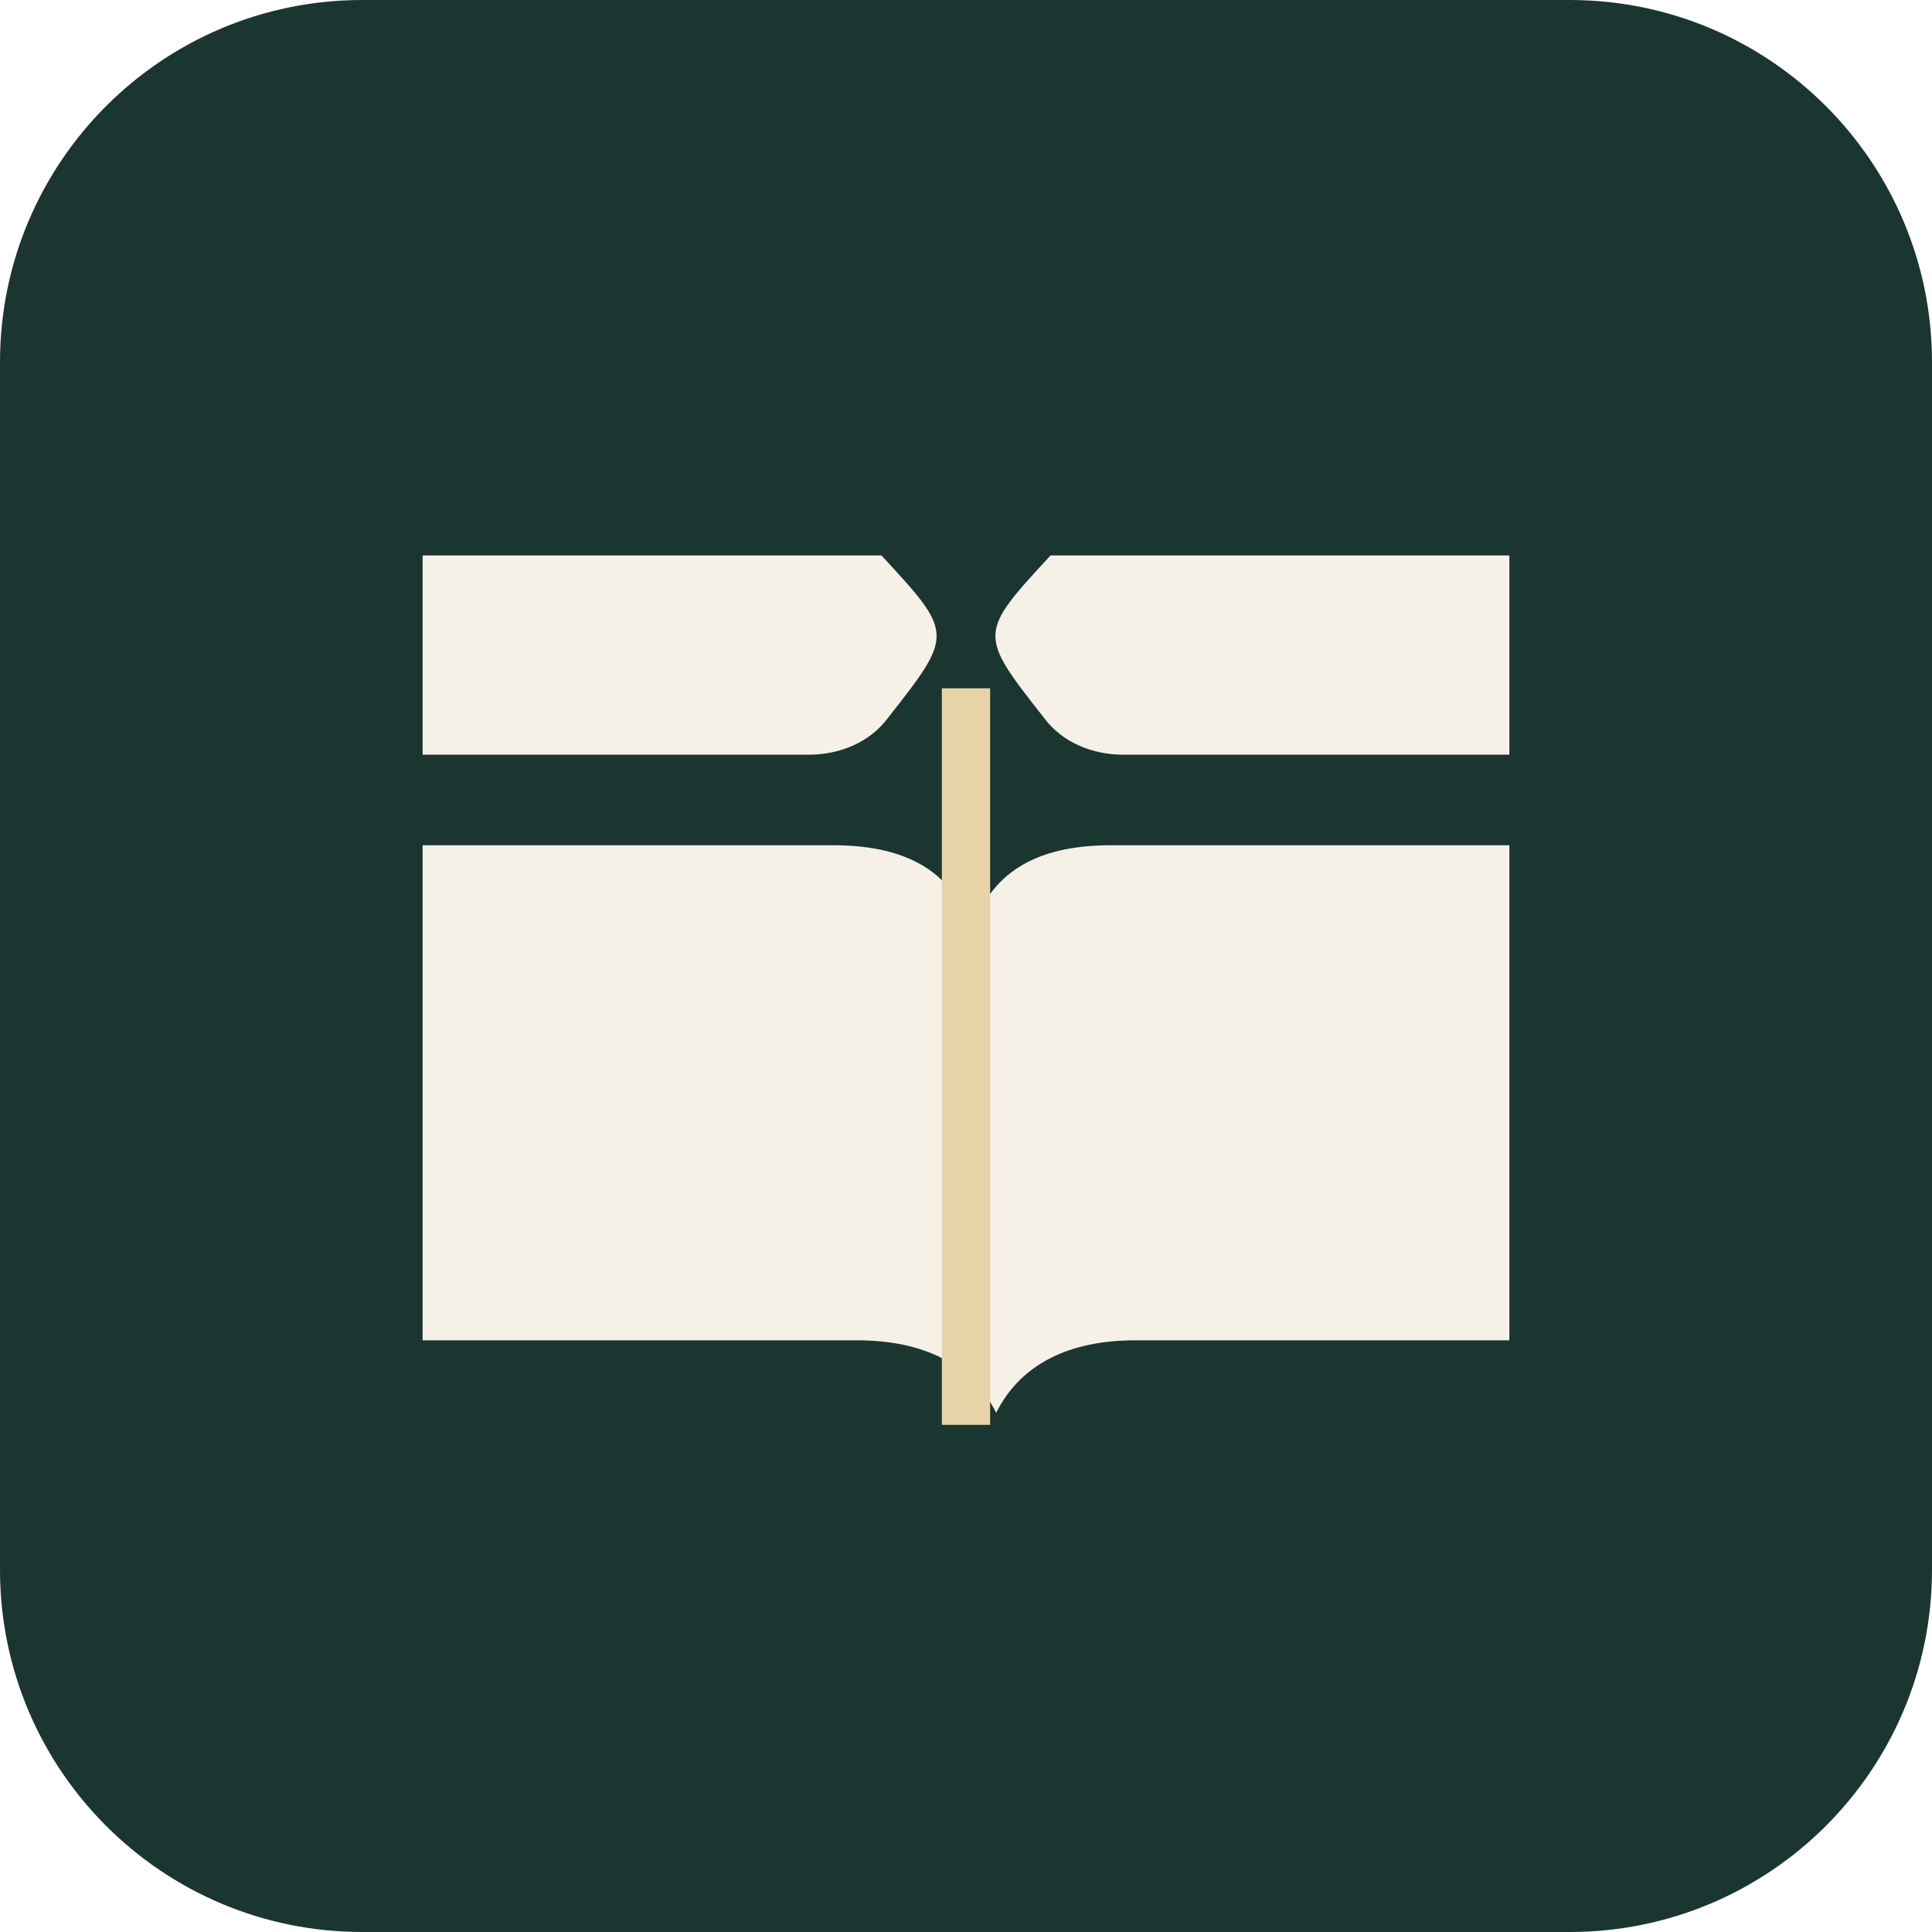
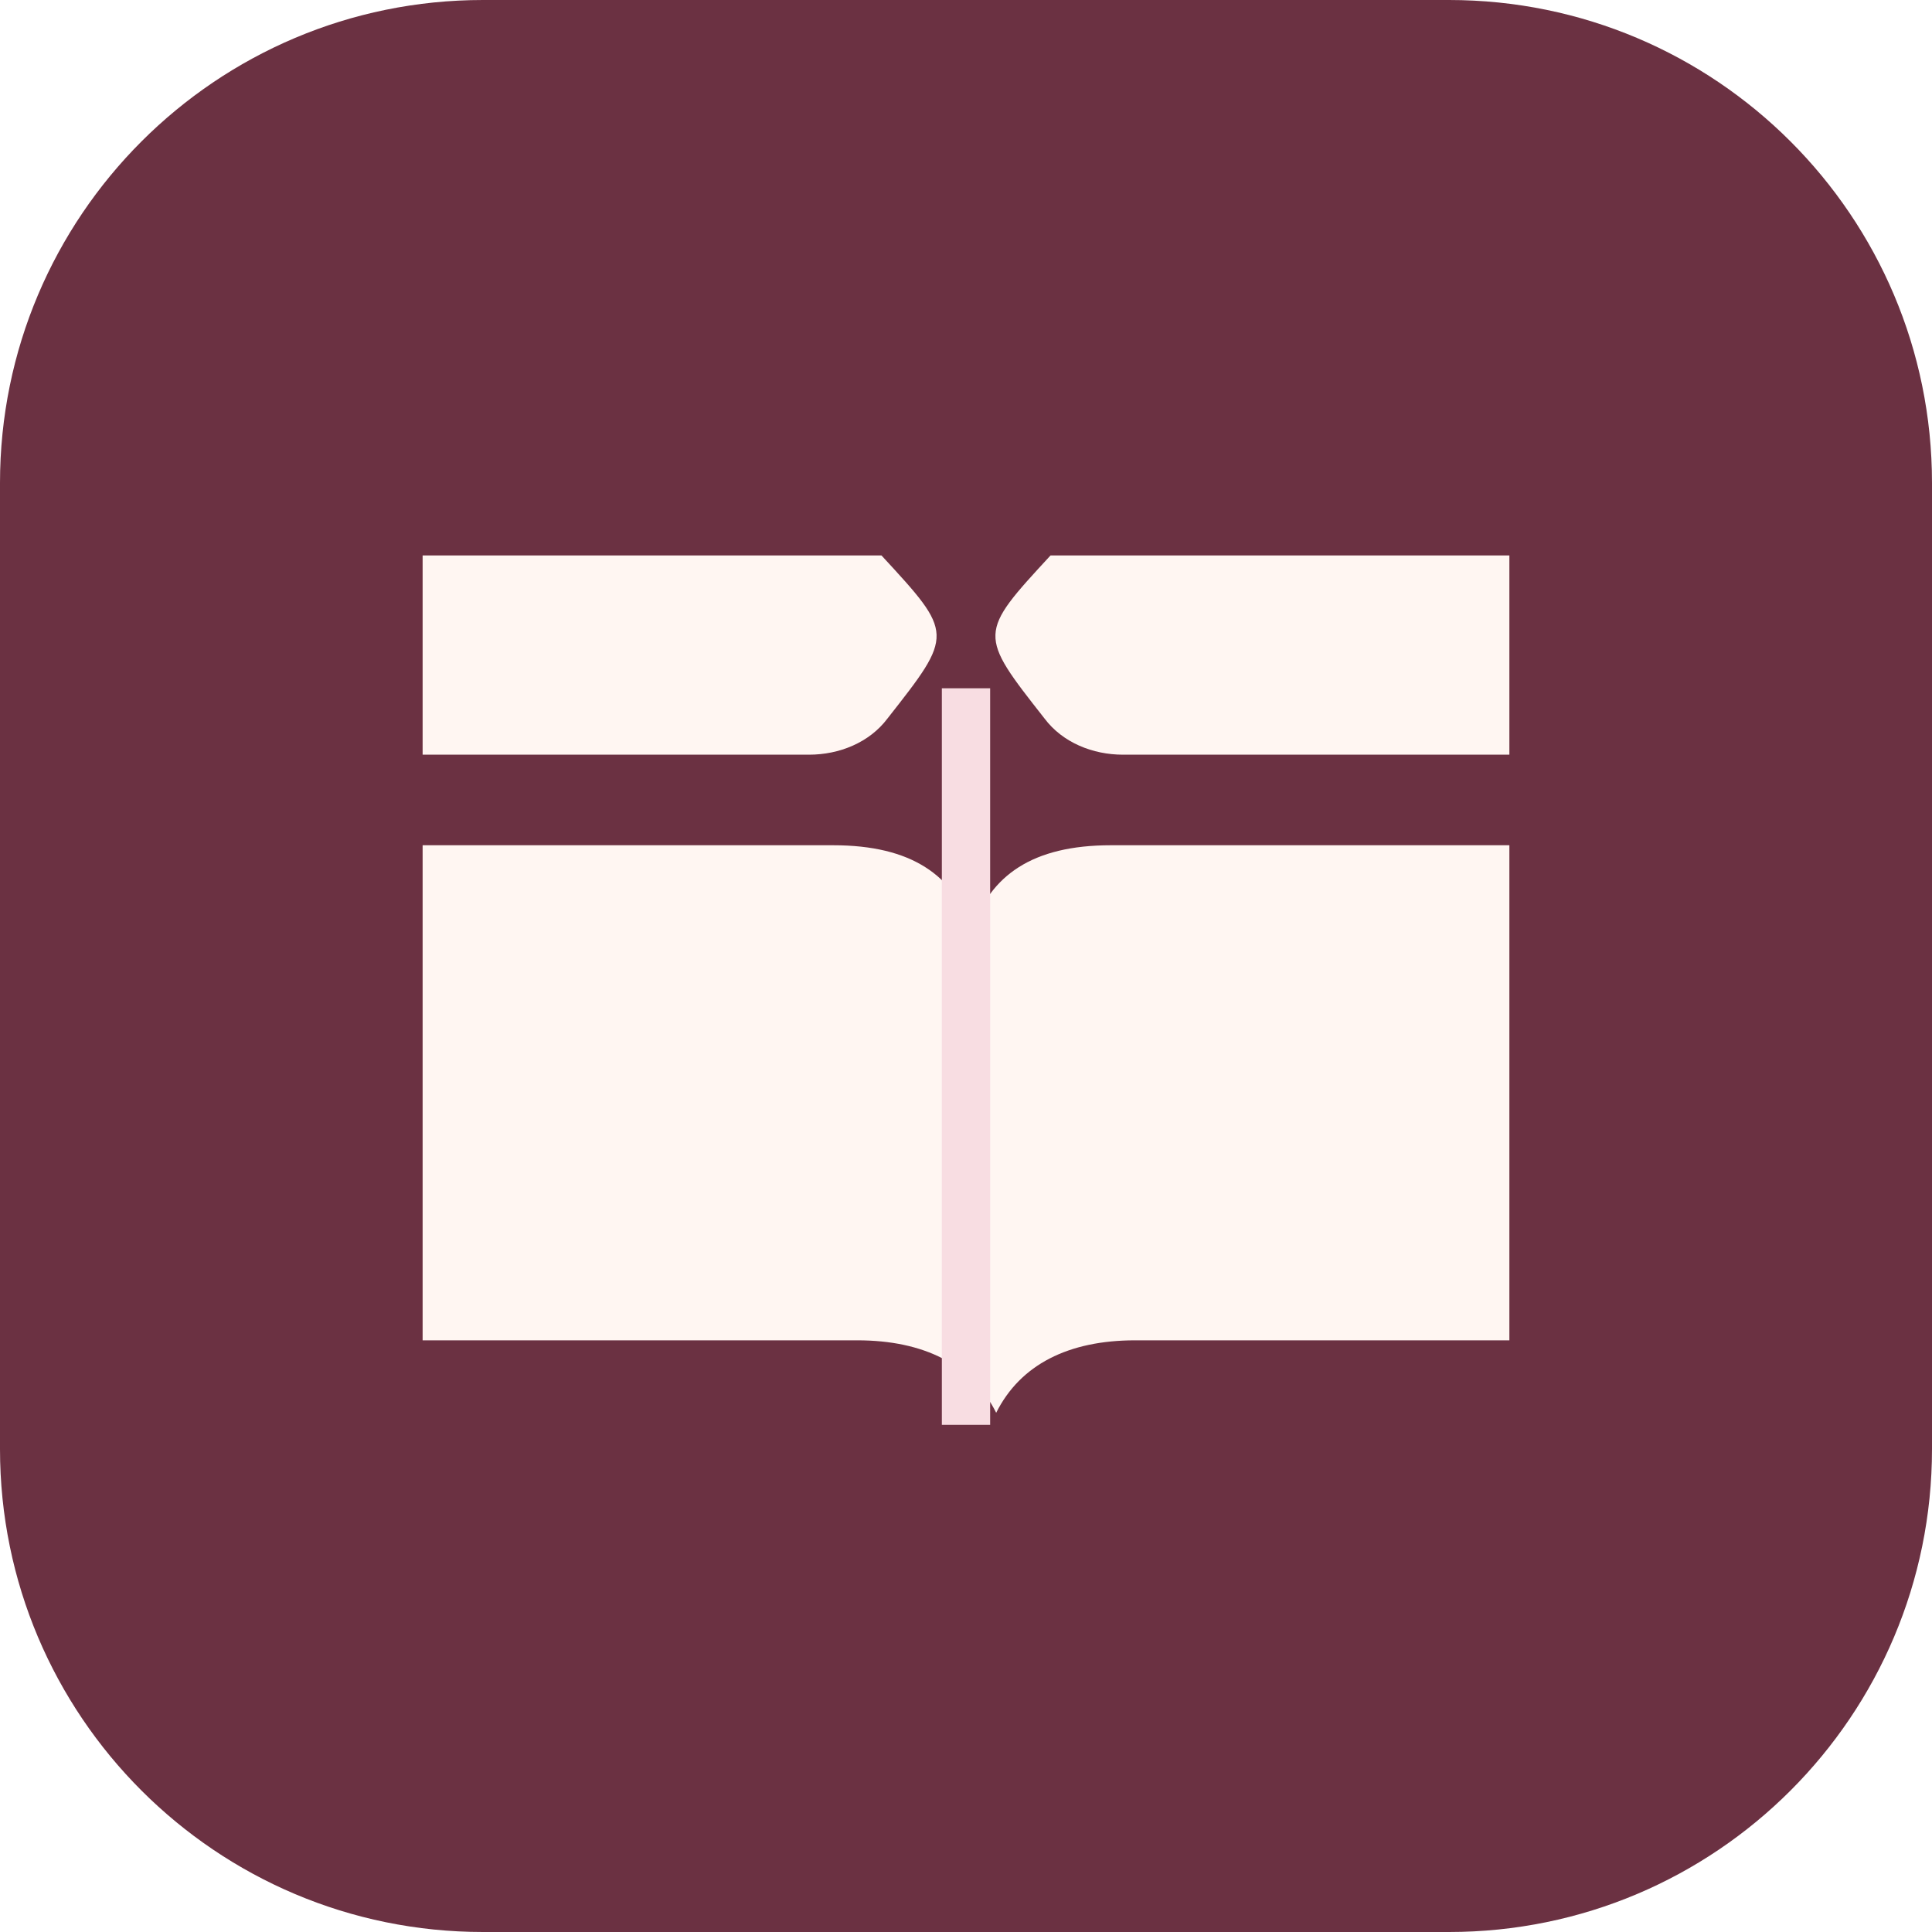
<svg xmlns="http://www.w3.org/2000/svg" viewBox="0 0 32 32">
-   <rect width="32" height="32" rx="6" fill="#1B3630" />
-   <path fill="#F6F1E7" d="M7 9.2h7.6c1.2 1.3 1.2 1.3.1 2.7-.3.4-.8.6-1.3.6H7V9.2zm18 0h-7.6c-1.2 1.3-1.2 1.3-.1 2.7.3.4.8.6 1.3.6H25V9.2z" />
-   <path fill="#F6F1E7" d="M7 14h6.8c1.3 0 2 .5 2.3 1.4.3-.9 1-1.4 2.3-1.4H25v8.2h-6.2c-1.1 0-1.9.4-2.3 1.2-.4-.8-1.2-1.2-2.3-1.2H7V14z" />
-   <path stroke="#E7D3A8" stroke-width="0.8" d="M16 11.4v12.2" />
+   <rect width="32" height="32" rx="8" fill="#6B3142" />
+   <path fill="#FFF6F2" d="M7 9.2h7.6c1.2 1.3 1.2 1.3.1 2.7-.3.4-.8.6-1.3.6H7V9.2zm18 0h-7.6c-1.2 1.3-1.2 1.3-.1 2.7.3.4.8.6 1.3.6H25V9.2z" />
+   <path fill="#FFF6F2" d="M7 14h6.8c1.3 0 2 .5 2.3 1.4.3-.9 1-1.4 2.3-1.4H25v8.2h-6.2c-1.1 0-1.9.4-2.3 1.2-.4-.8-1.2-1.2-2.3-1.2H7V14z" />
+   <path stroke="#F8DDE2" stroke-width="0.8" d="M16 11.4v12.2" />
</svg>
